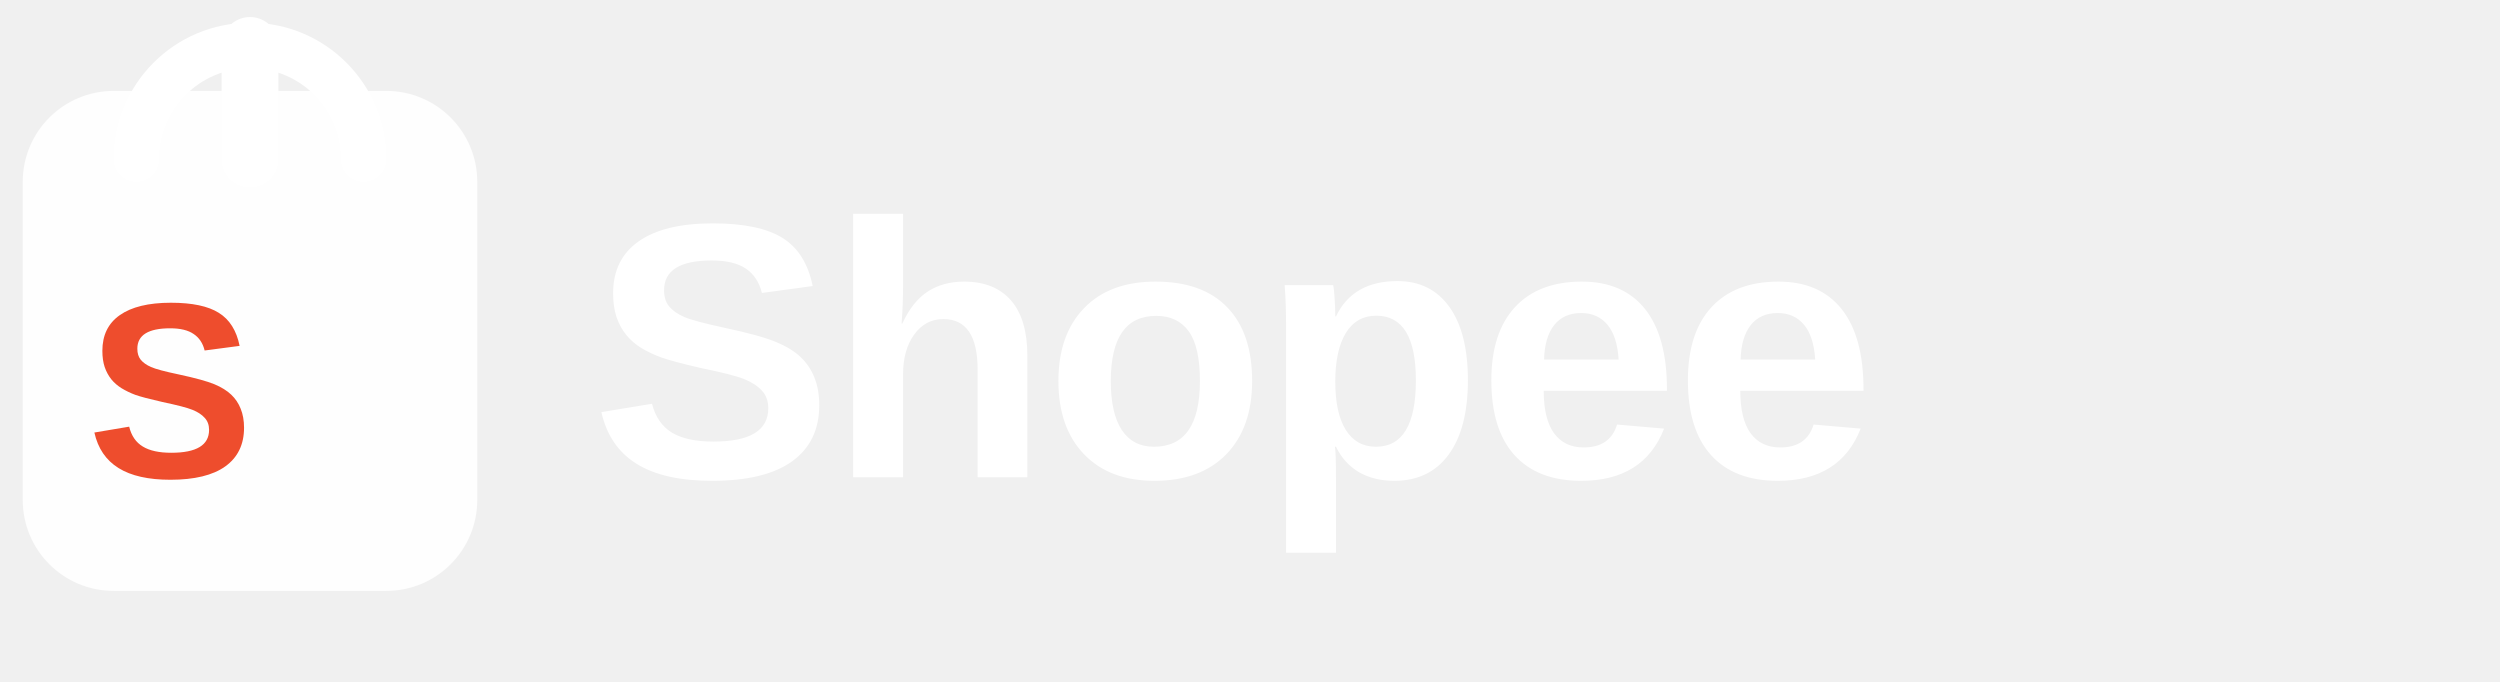
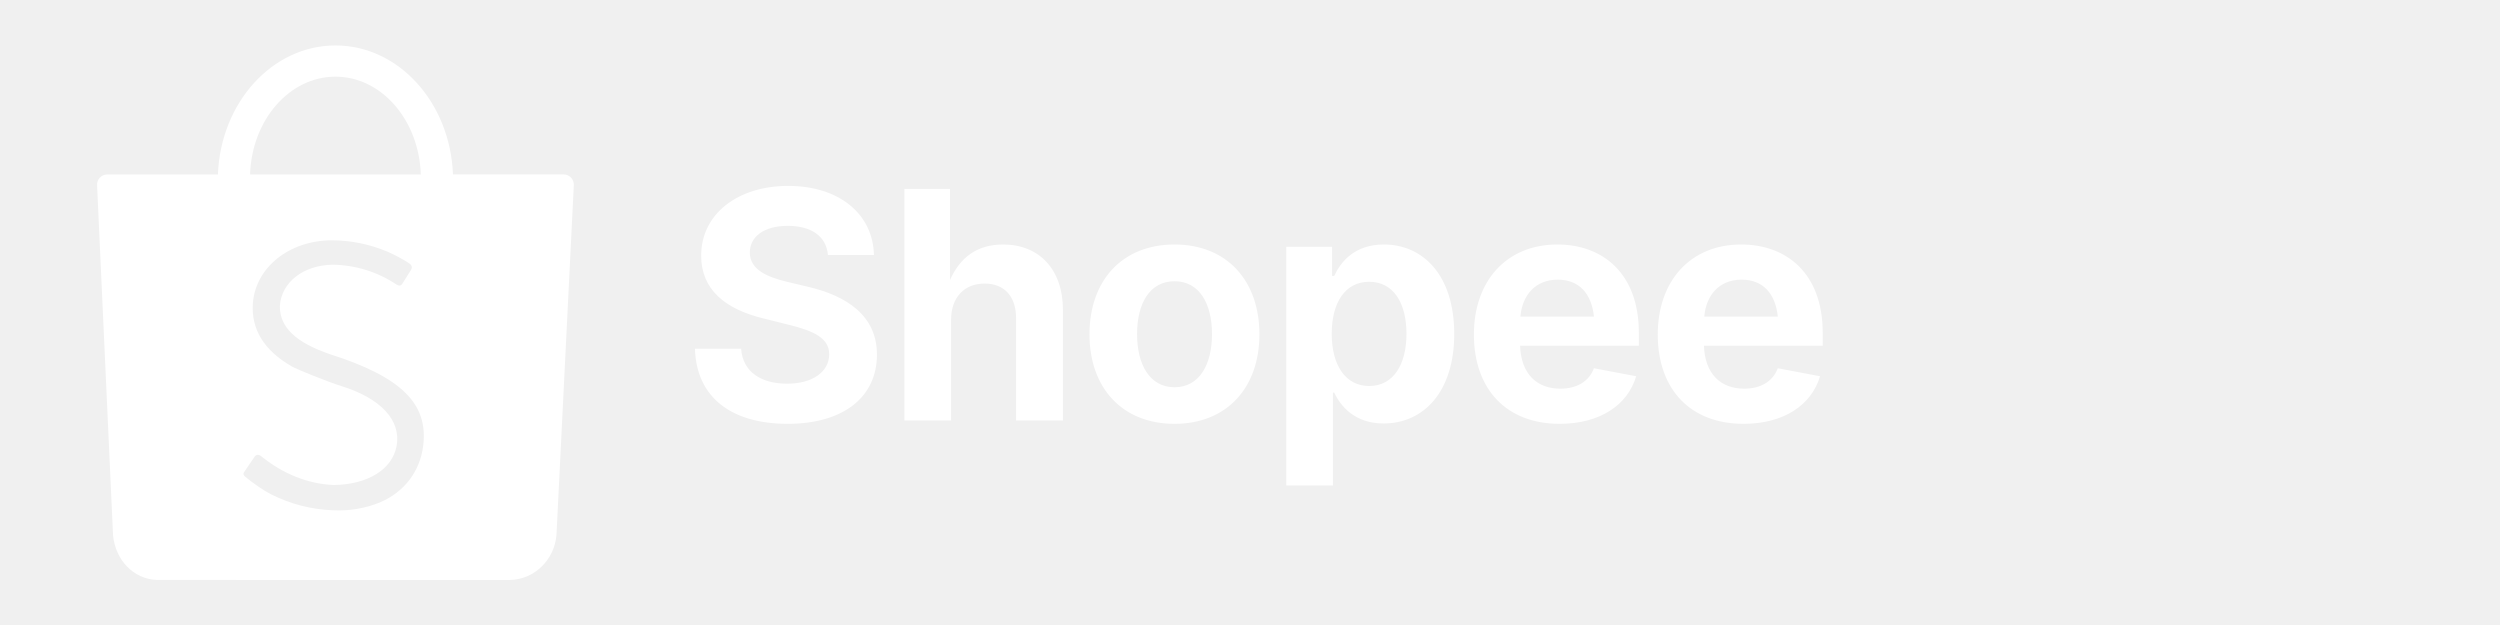
- <svg xmlns="http://www.w3.org/2000/svg" viewBox="0 0 220 60">
-   <rect x="2" y="8" width="40" height="44" rx="8" fill="rgba(255,255,255,.9)" />
-   <path d="M22 4 L22 14" stroke="#fff" stroke-width="5" stroke-linecap="round" />
-   <path d="M12 14 A10 10 0 0 1 32 14" fill="none" stroke="#fff" stroke-width="4" stroke-linecap="round" />
-   <text x="15" y="42" font-family="Arial,sans-serif" font-size="22" font-weight="700" fill="#EE4D2D" text-anchor="middle">S</text>
-   <text x="52" y="42" font-family="Arial,sans-serif" font-size="32" font-weight="600" fill="#fff" letter-spacing="-0.5">Shopee</text>
+ <svg xmlns="http://www.w3.org/2000/svg" viewBox="0 0 220 55">
+   <g transform="translate(6,4) scale(1.96)">
+     <path fill="#fff" d="M15.941 17.963c.229-1.879-.981-3.077-4.176-4.097-1.548-.528-2.277-1.22-2.26-2.172.065-1.056 1.048-1.825 2.352-1.85a5.29 5.29 0 0 1 2.884.89c.116.072.197.06.263-.039.09-.145.315-.494.39-.62.051-.081.061-.187-.068-.281-.185-.137-.704-.415-.983-.532a6.47 6.47 0 0 0-2.512-.514c-1.909.008-3.413 1.215-3.539 2.826-.082 1.163.494 2.108 1.73 2.828.262.152 1.68.716 2.244.892 1.774.552 2.695 1.542 2.478 2.697-.197 1.047-1.299 1.724-2.818 1.744-1.204-.046-2.288-.537-3.128-1.19l-.141-.11c-.104-.08-.218-.075-.287.03-.05.077-.376.547-.458.67-.077.108-.035.168.045.234.35.293.817.613 1.134.775a6.71 6.71 0 0 0 2.829.727 4.905 4.905 0 0 0 2.076-.354c1.095-.465 1.803-1.394 1.945-2.554zM11.999 1.401c-2.068 0-3.754 1.95-3.833 4.39h7.666c-.08-2.44-1.765-4.39-3.833-4.39zm7.852 22.598-.08.001-15.784-.002c-1.074-.04-1.863-.91-1.971-1.991l-.01-.195L1.298 6.286a.459.459 0 0 1 .45-.494h4.975C6.845 2.568 9.161 0 12 0c2.839 0 5.154 2.569 5.276 5.79h4.968a.459.459 0 0 1 .458.483l-.773 15.588-.007.131c-.094 1.094-.979 1.977-2.071 2.006z" />
+   </g>
+   <text x="60" y="37" font-family="'Inter',Arial,sans-serif" font-size="28" font-weight="700" fill="#fff" letter-spacing="-0.5">Shopee</text>
</svg>
